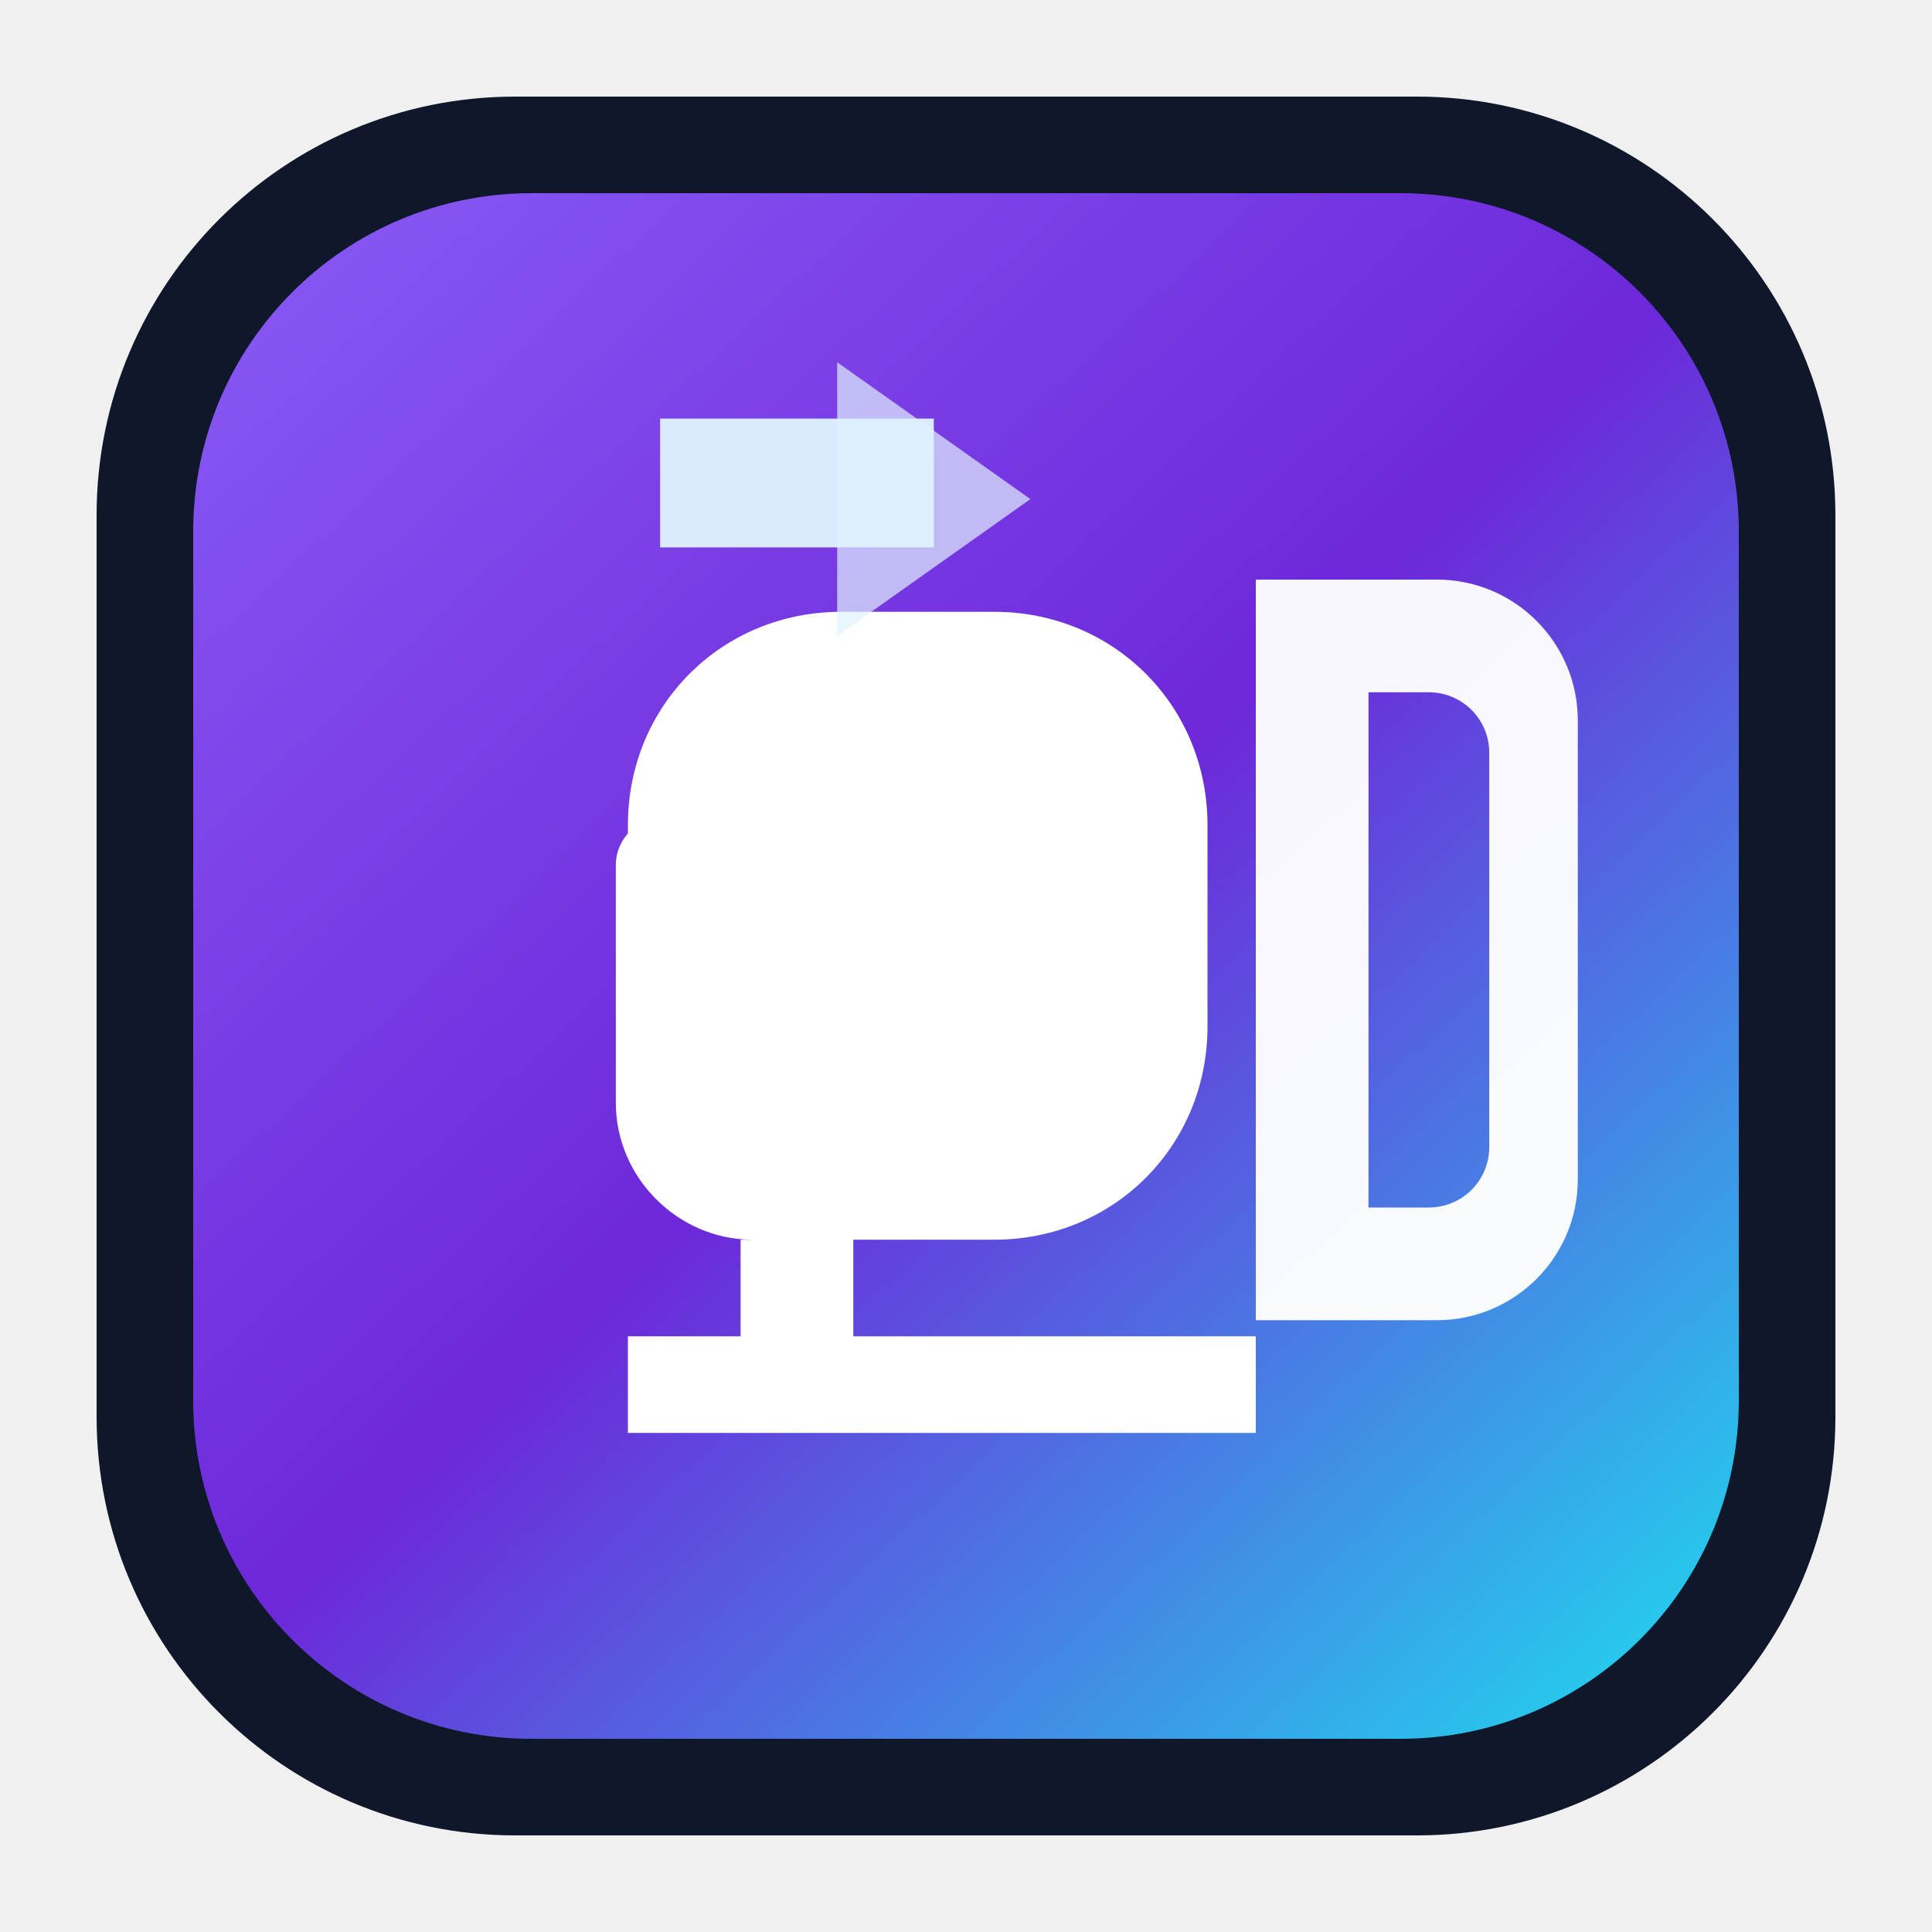
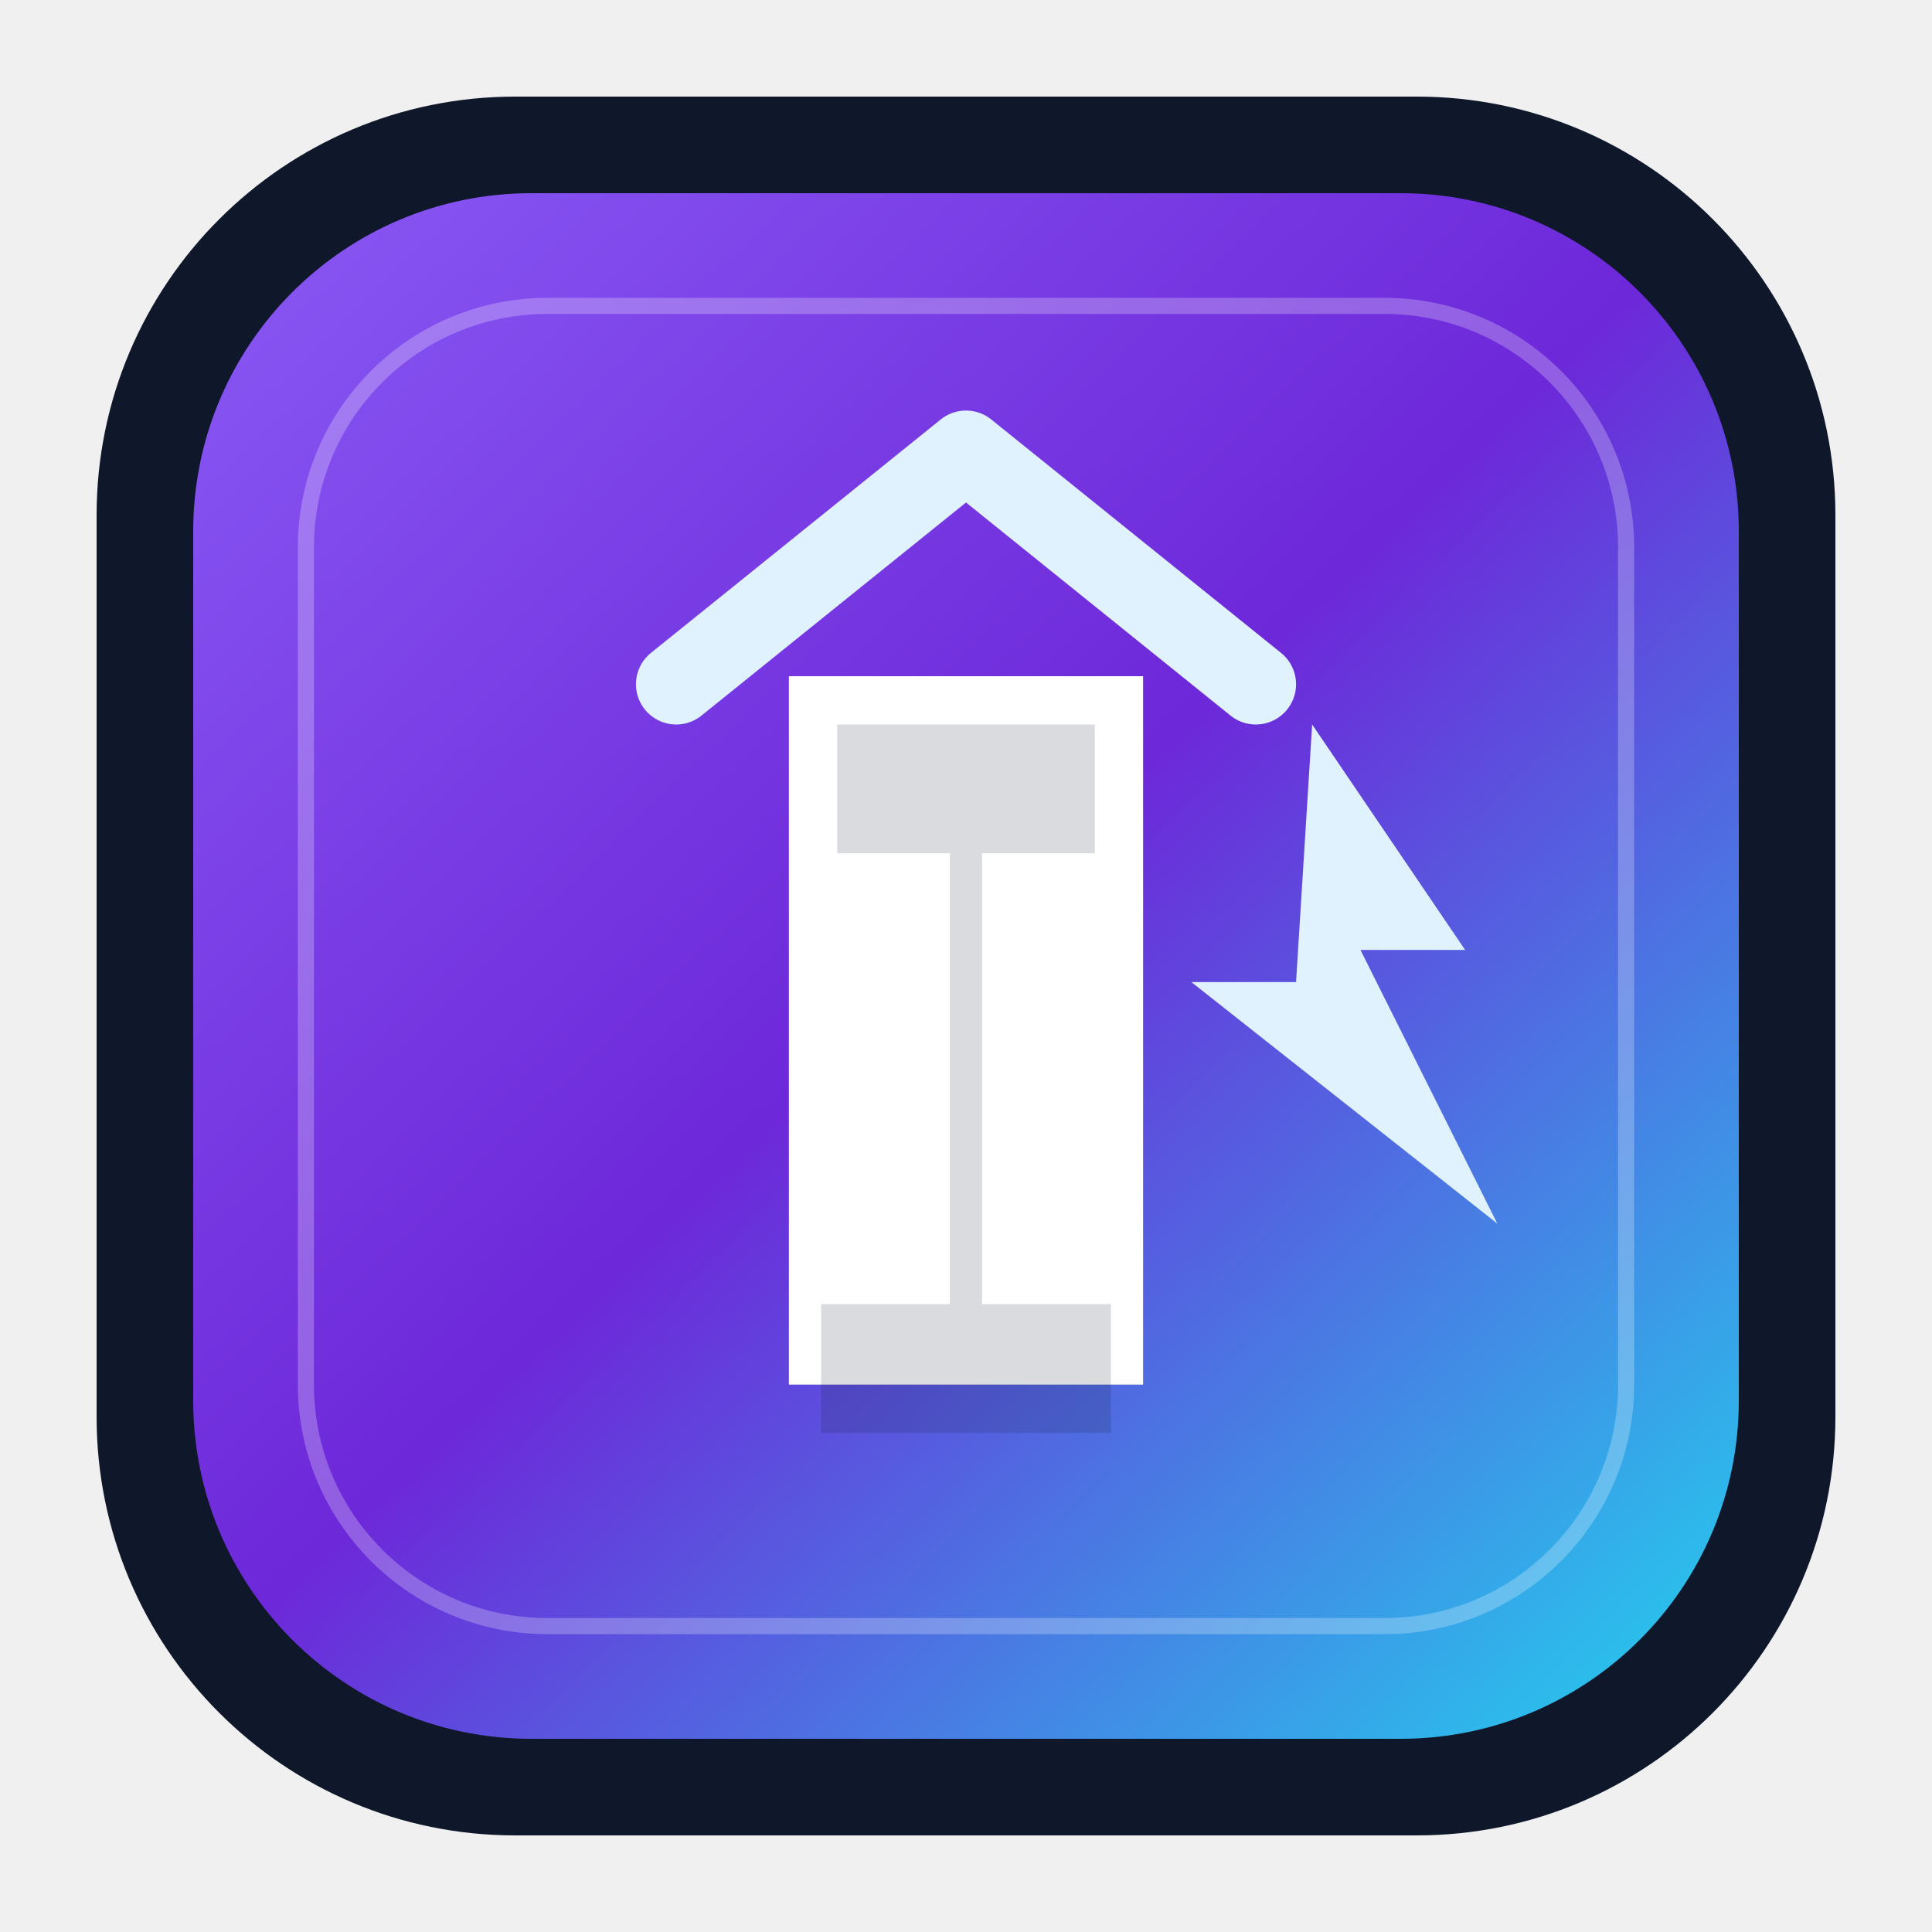
<svg xmlns="http://www.w3.org/2000/svg" width="240" height="240" viewBox="0 0 240 240" fill="none">
  <defs>
-     <linearGradient id="bg" x1="24" y1="20" x2="206" y2="214" gradientUnits="userSpaceOnUse">
+     <linearGradient id="bg" x1="20" y1="20" x2="212" y2="220" gradientUnits="userSpaceOnUse">
      <stop stop-color="#8B5CF6" />
-       <stop offset="0.52" stop-color="#6D28D9" />
+       <stop offset="0.5" stop-color="#6D28D9" />
      <stop offset="1" stop-color="#22D3EE" />
    </linearGradient>
  </defs>
  <rect x="12" y="12" width="216" height="216" rx="52" fill="#0F172A" />
  <rect x="24" y="24" width="192" height="192" rx="42" fill="url(#bg)" />
-   <path d="M78 160V102.5C78 87.641 89.641 76 104.5 76H123.5C138.359 76 150 87.641 150 102.5V127.5C150 142.359 138.359 154 123.5 154H106V166H156V178H78V166H92V154H93.5C84.216 154 76.5 146.284 76.5 137V107.5C76.5 104.186 79.186 101.5 82.5 101.5H118.5C121.814 101.5 124.5 104.186 124.5 107.5V127.5C124.5 130.814 121.814 133.5 118.5 133.5H101V117H78V160Z" fill="white" />
-   <path d="M156 72H178.5C188.165 72 196 79.835 196 89.5V146.5C196 156.165 188.165 164 178.5 164H156V72ZM170 86V150H177.5C181.642 150 185 146.642 185 142.5V93.5C185 89.358 181.642 86 177.5 86H170Z" fill="white" opacity="0.96" />
-   <path d="M82 52H116V68H82V52Z" fill="#E0F2FE" opacity="0.95" />
-   <path d="M104 45L128 62L104 79V45Z" fill="#E0F2FE" opacity="0.7" />
+   <rect x="38" y="38" width="164" height="164" rx="30" stroke="rgba(255,255,255,0.25)" stroke-width="2" />
+   <path d="M84 85L120 56L156 85" stroke="#E0F2FE" stroke-width="10" stroke-linecap="round" stroke-linejoin="round" />
+   <path d="M98 84H142V172H98V84Z" fill="white" />
+   <path d="M104 90H136V106H122V162H138V178H102V162H118V106H104V90Z" fill="#0F172A" opacity="0.16" />
+   <path d="M163 90L182 118H169L186 152L148 122H161L163 90Z" fill="#E0F2FE" />
</svg>
